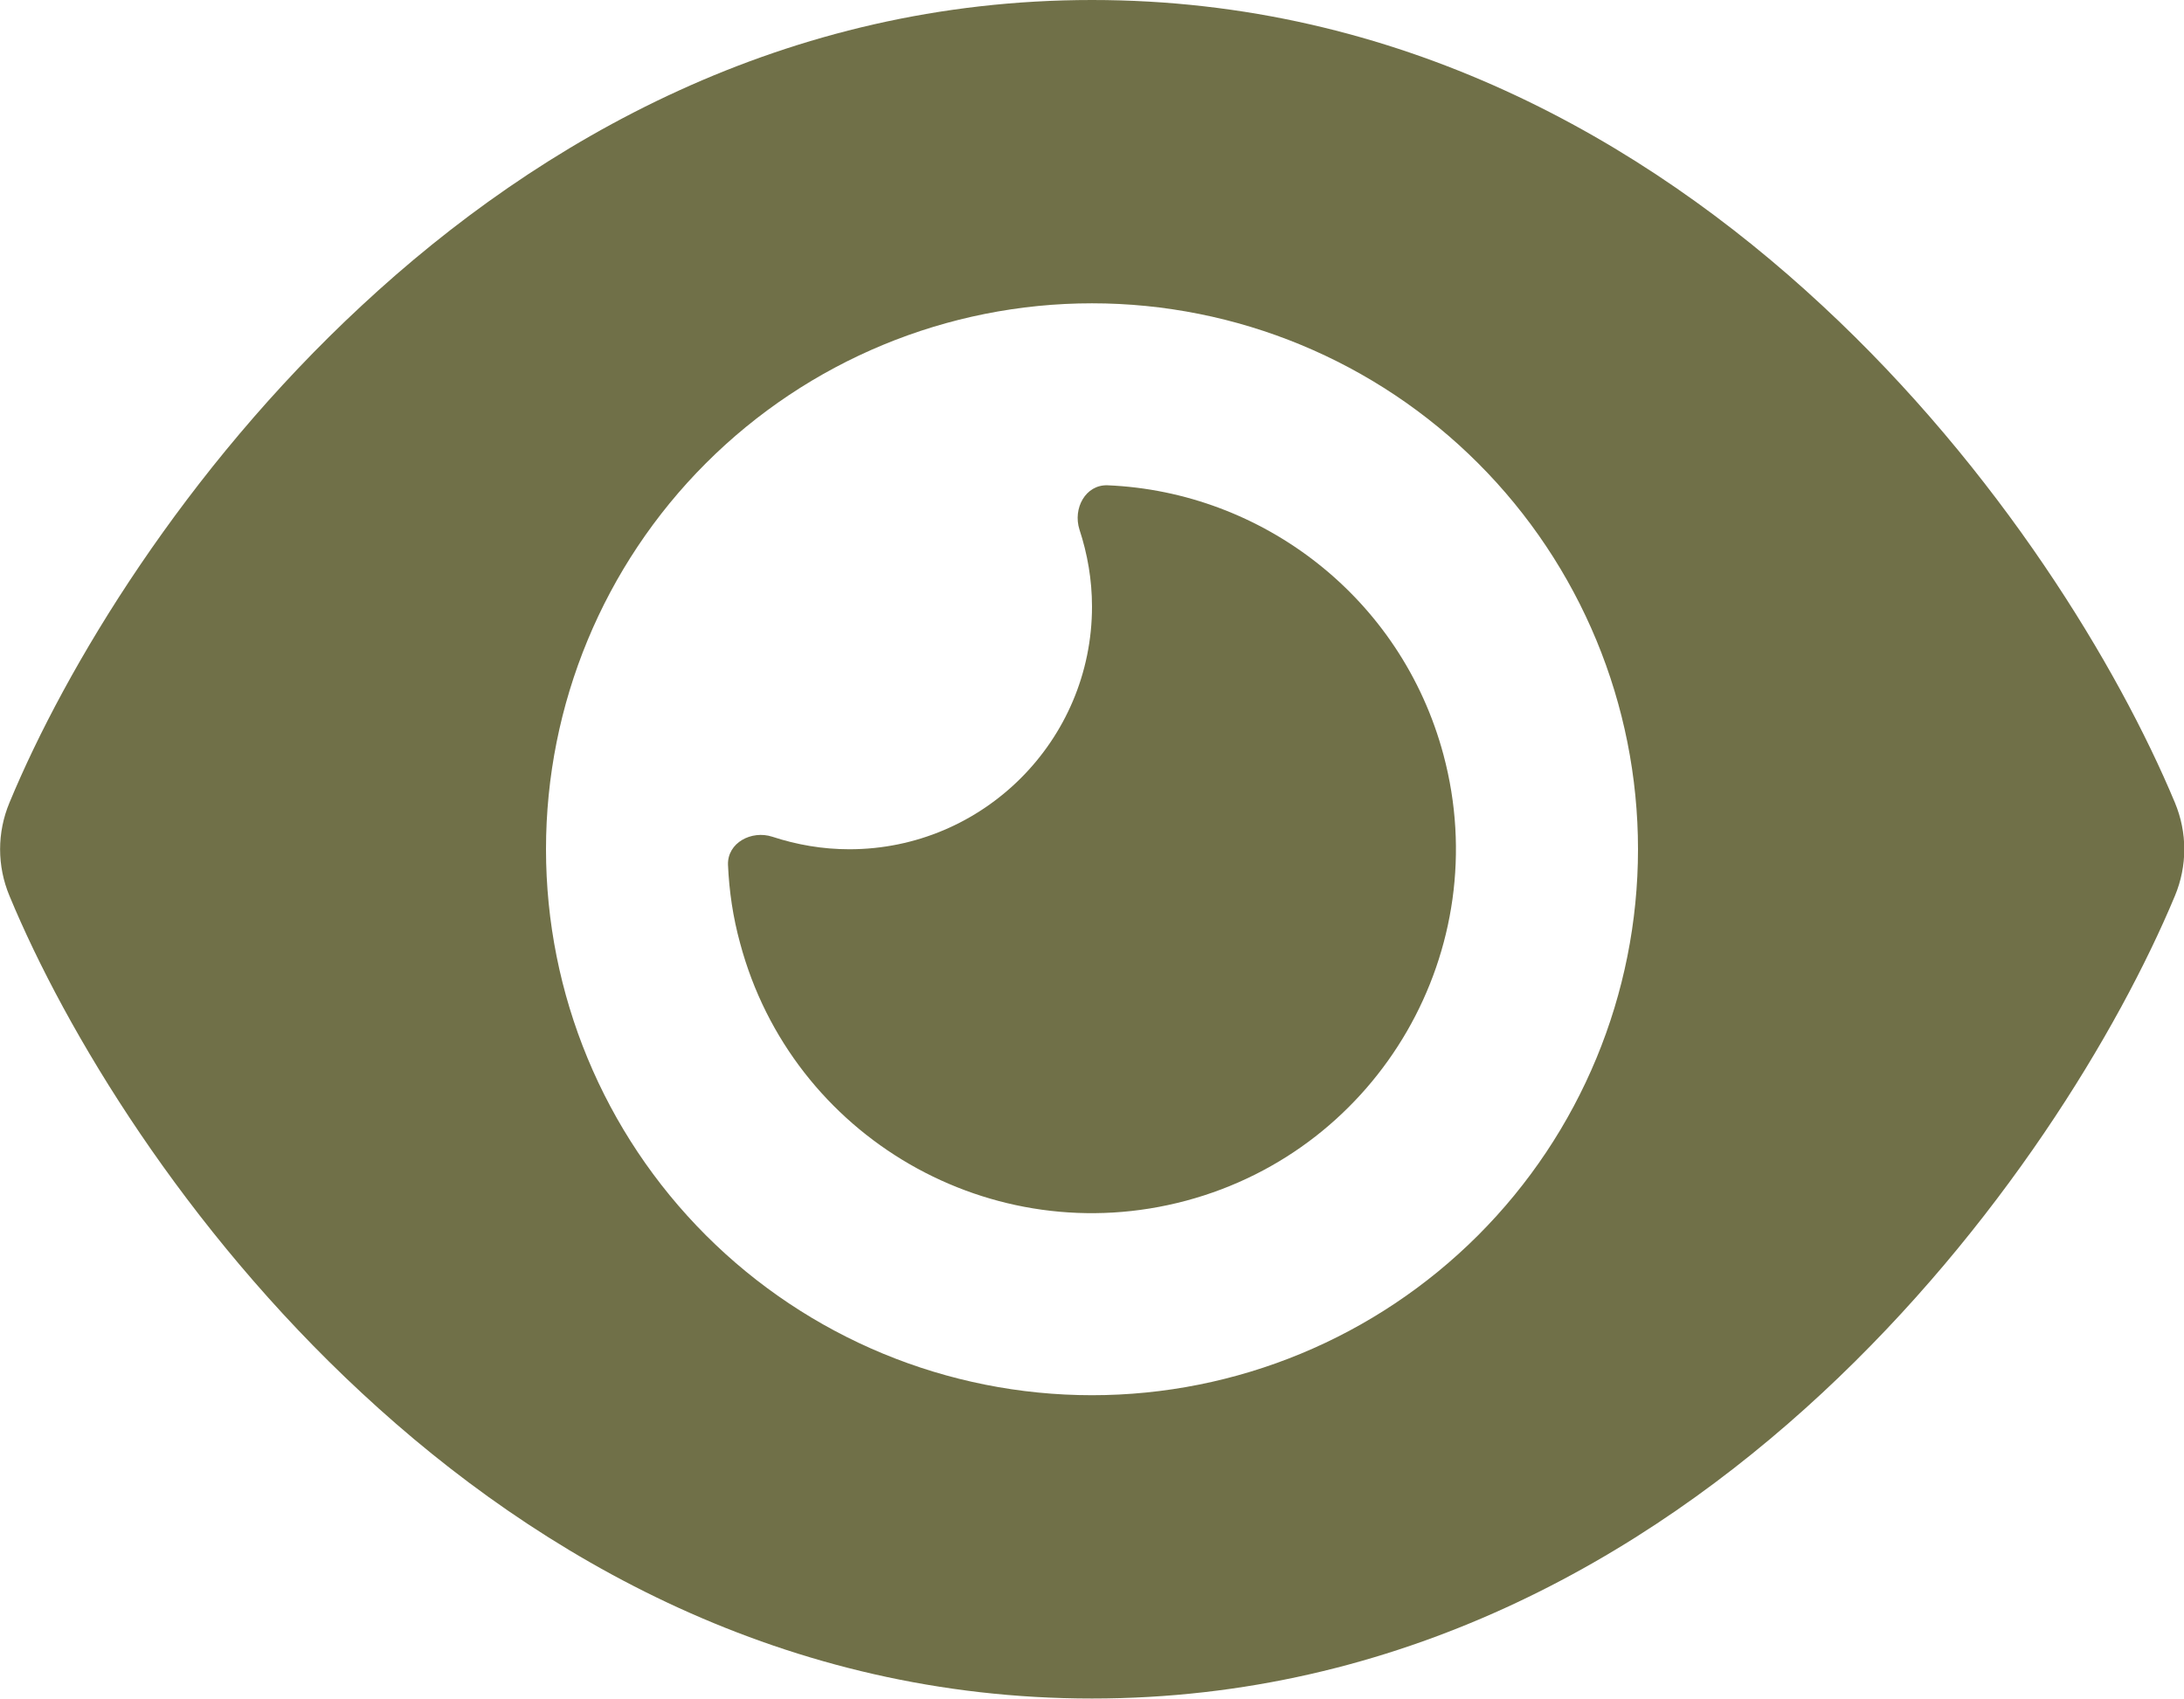
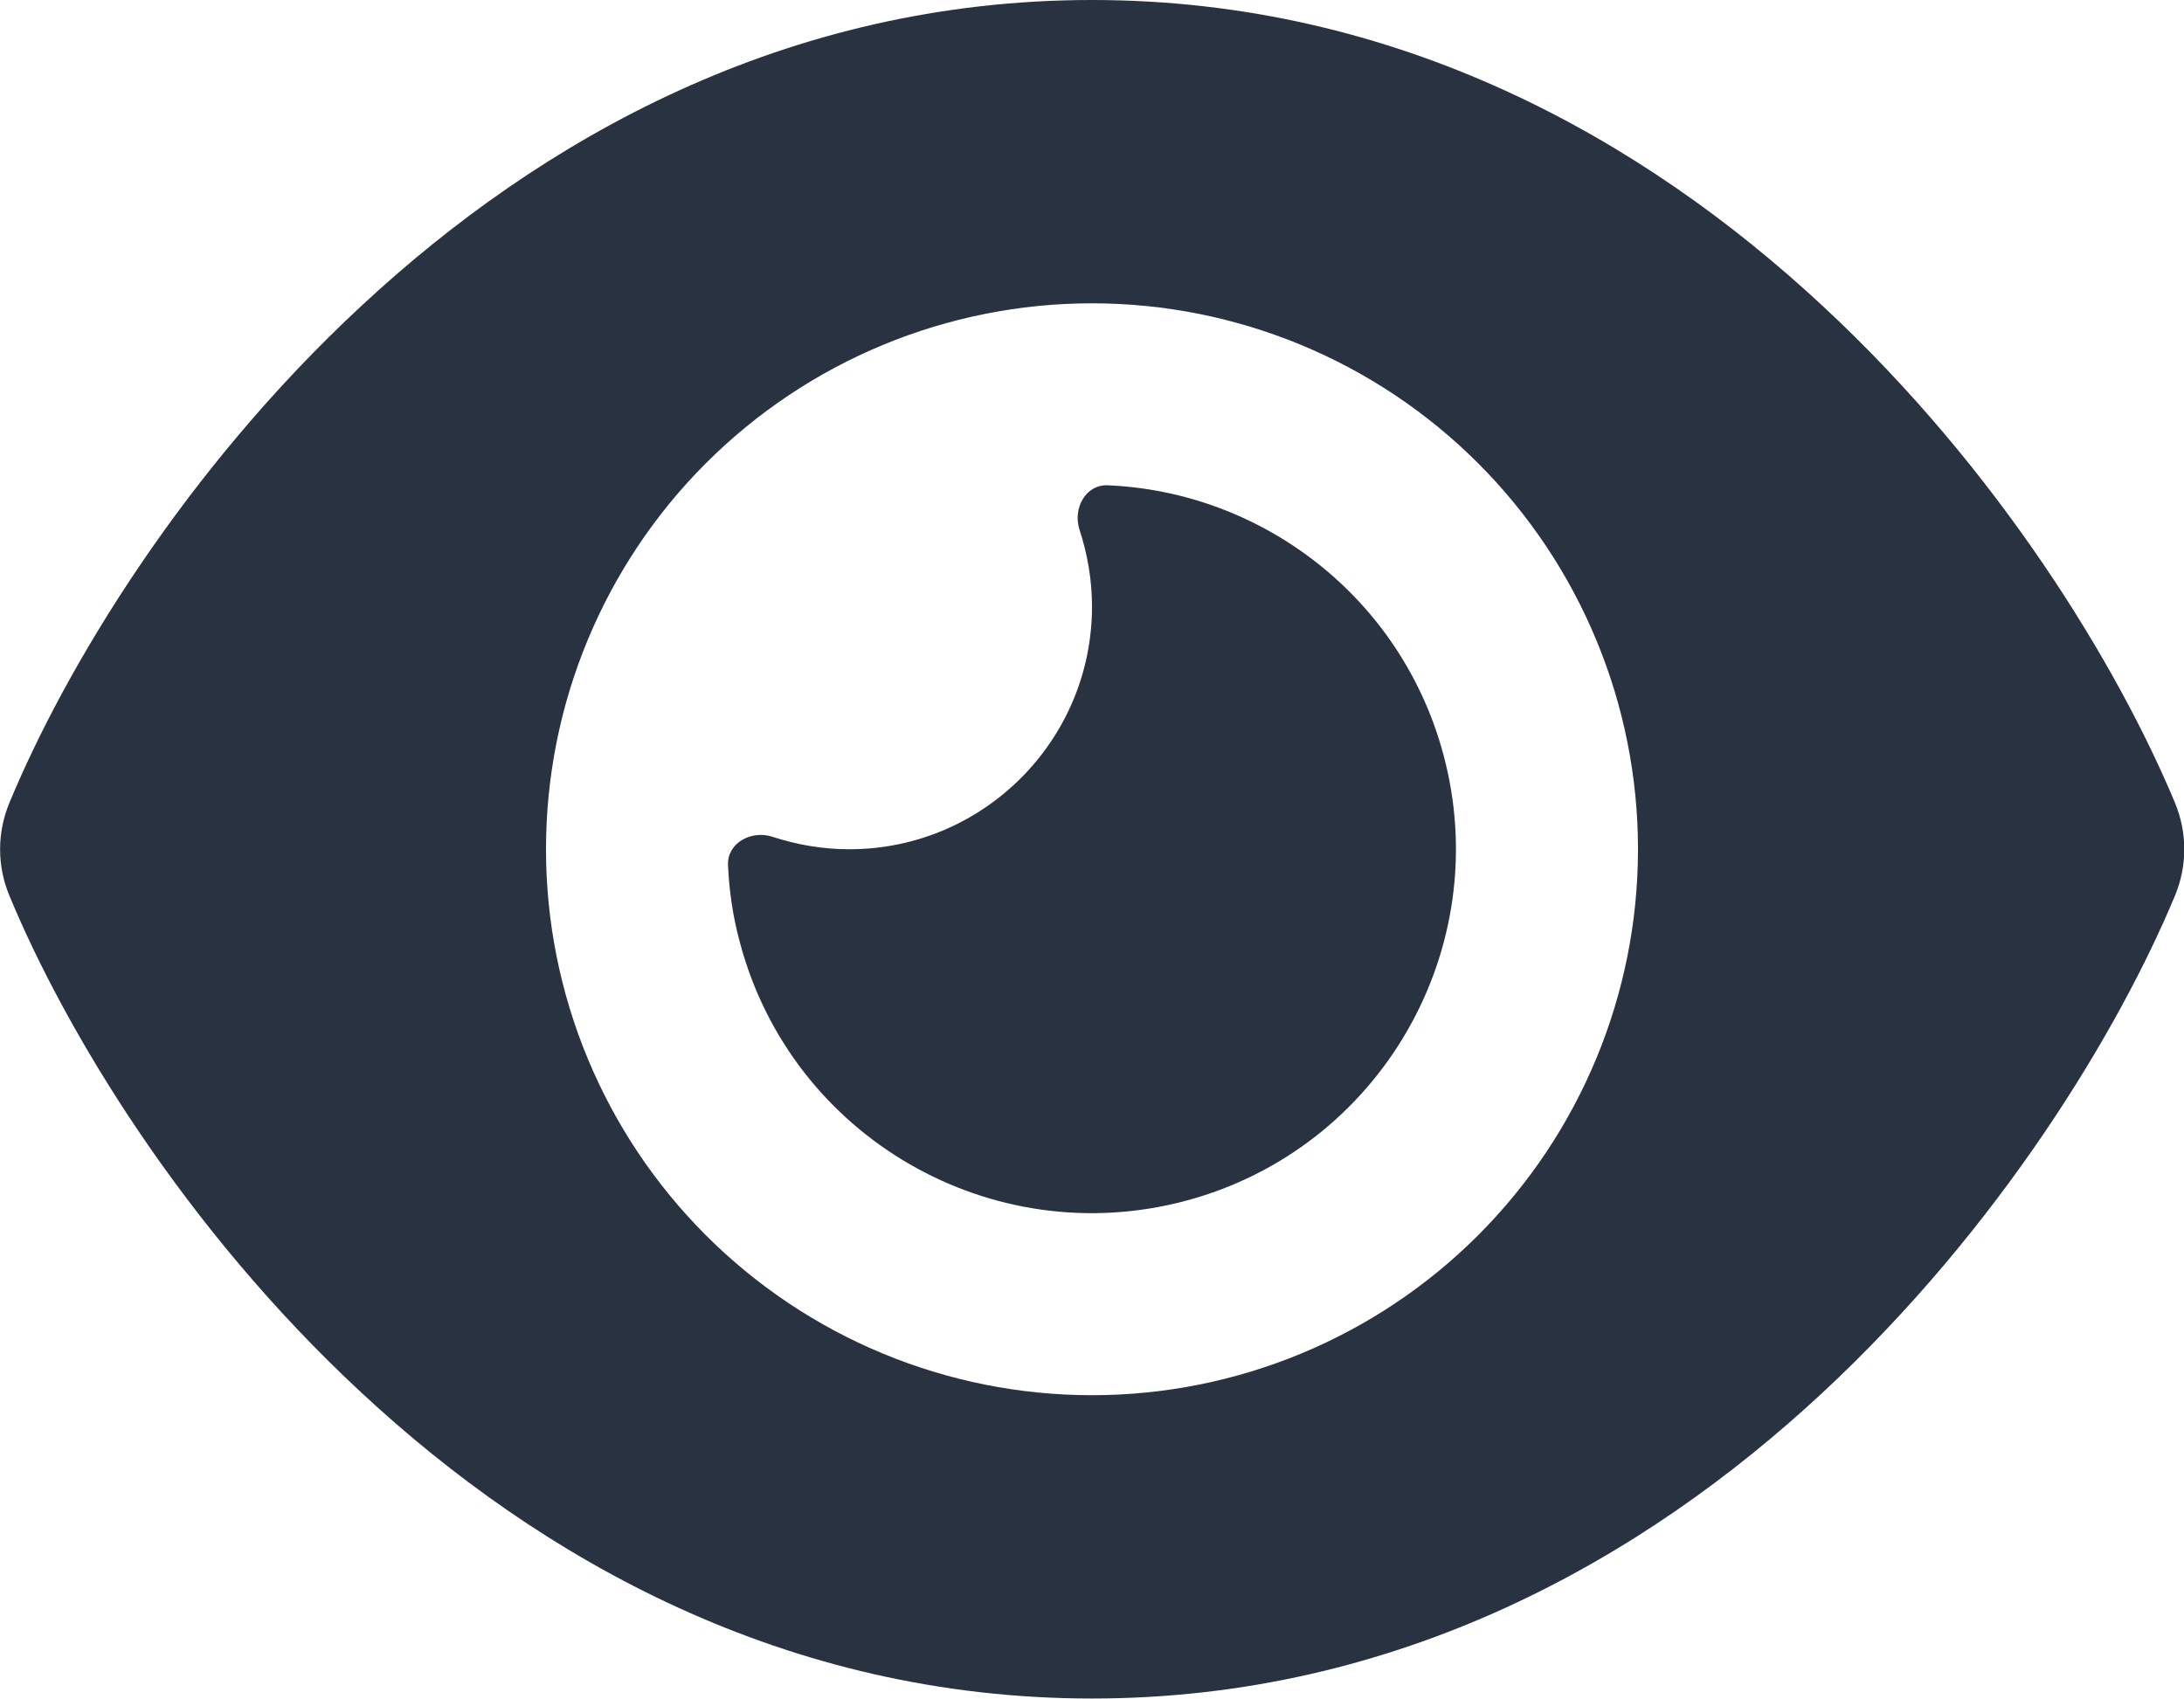
<svg xmlns="http://www.w3.org/2000/svg" width="576" height="448" viewBox="0 0 576 448" fill="none">
-   <path d="M288 0C207.2 0 142.5 36.8 95.4 80.6C48.6 124 17.3 176 2.5 211.7C-0.8 219.6 -0.8 228.4 2.5 236.3C17.3 272 48.6 324 95.4 367.4C142.5 411.2 207.2 448 288 448C368.8 448 433.5 411.2 480.6 367.4C527.4 323.9 558.7 272 573.6 236.3C576.9 228.4 576.9 219.6 573.6 211.7C558.7 176 527.4 124 480.6 80.6C433.5 36.8 368.8 0 288 0ZM144 224C144 185.809 159.171 149.182 186.177 122.177C213.182 95.171 249.809 80 288 80C326.191 80 362.818 95.171 389.823 122.177C416.829 149.182 432 185.809 432 224C432 262.191 416.829 298.818 389.823 325.823C362.818 352.829 326.191 368 288 368C249.809 368 213.182 352.829 186.177 325.823C159.171 298.818 144 262.191 144 224ZM288 160C288 195.3 259.3 224 224 224C216.9 224 210.1 222.8 203.7 220.7C198.2 218.9 191.8 222.3 192 228.1C192.3 235 193.3 241.9 195.2 248.8C208.9 300 261.6 330.4 312.8 316.7C364 303 394.4 250.3 380.7 199.1C369.6 157.6 332.9 129.7 292.1 128C286.3 127.8 282.9 134.1 284.7 139.7C286.8 146.1 288 152.9 288 160Z" fill="#707048" />
+   <path d="M288 0C207.2 0 142.5 36.8 95.4 80.6C48.6 124 17.3 176 2.5 211.7C-0.8 219.6 -0.8 228.4 2.5 236.3C17.3 272 48.6 324 95.4 367.4C142.5 411.2 207.2 448 288 448C368.8 448 433.5 411.2 480.6 367.4C527.4 323.9 558.7 272 573.6 236.3C576.9 228.4 576.9 219.6 573.6 211.7C558.7 176 527.4 124 480.6 80.6C433.5 36.8 368.8 0 288 0ZM144 224C144 185.809 159.171 149.182 186.177 122.177C213.182 95.171 249.809 80 288 80C326.191 80 362.818 95.171 389.823 122.177C416.829 149.182 432 185.809 432 224C432 262.191 416.829 298.818 389.823 325.823C362.818 352.829 326.191 368 288 368C249.809 368 213.182 352.829 186.177 325.823C159.171 298.818 144 262.191 144 224ZM288 160C288 195.3 259.3 224 224 224C216.9 224 210.1 222.8 203.7 220.7C198.2 218.9 191.8 222.3 192 228.1C192.3 235 193.3 241.9 195.2 248.8C208.9 300 261.6 330.4 312.8 316.7C364 303 394.4 250.3 380.7 199.1C369.6 157.6 332.9 129.7 292.1 128C286.3 127.8 282.9 134.1 284.7 139.7C286.8 146.1 288 152.9 288 160Z" fill="#293241" />
</svg>
